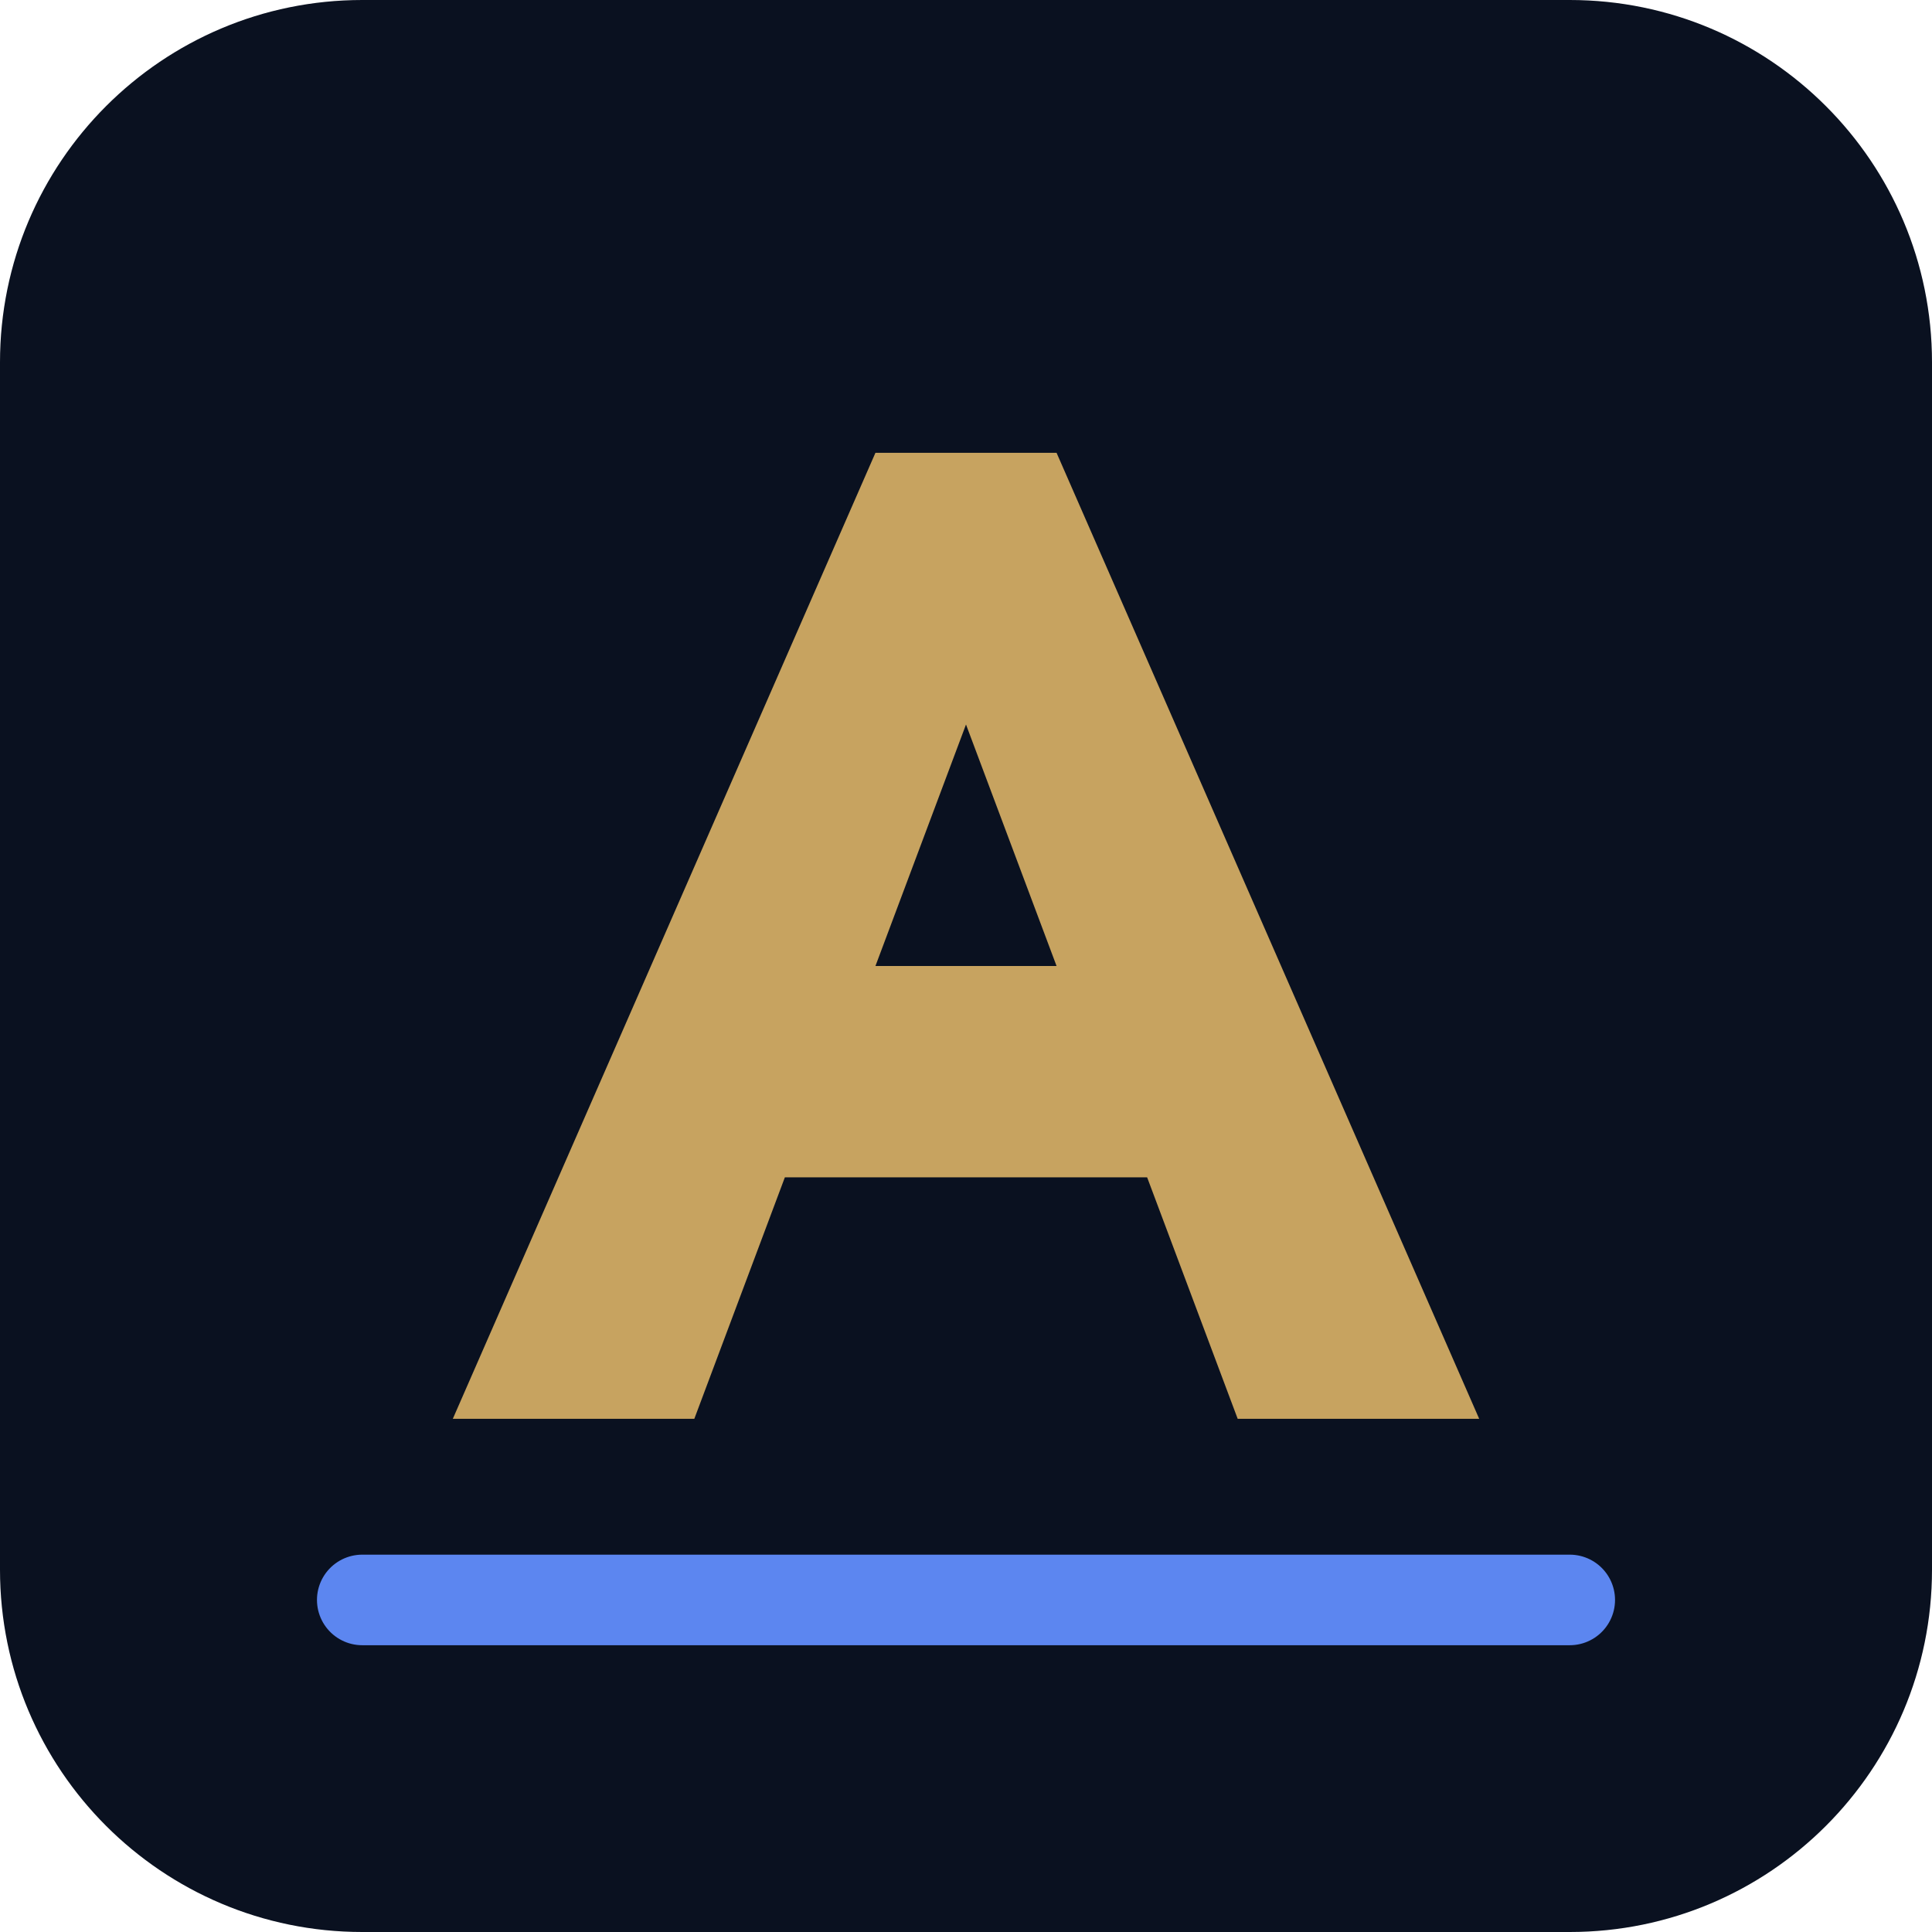
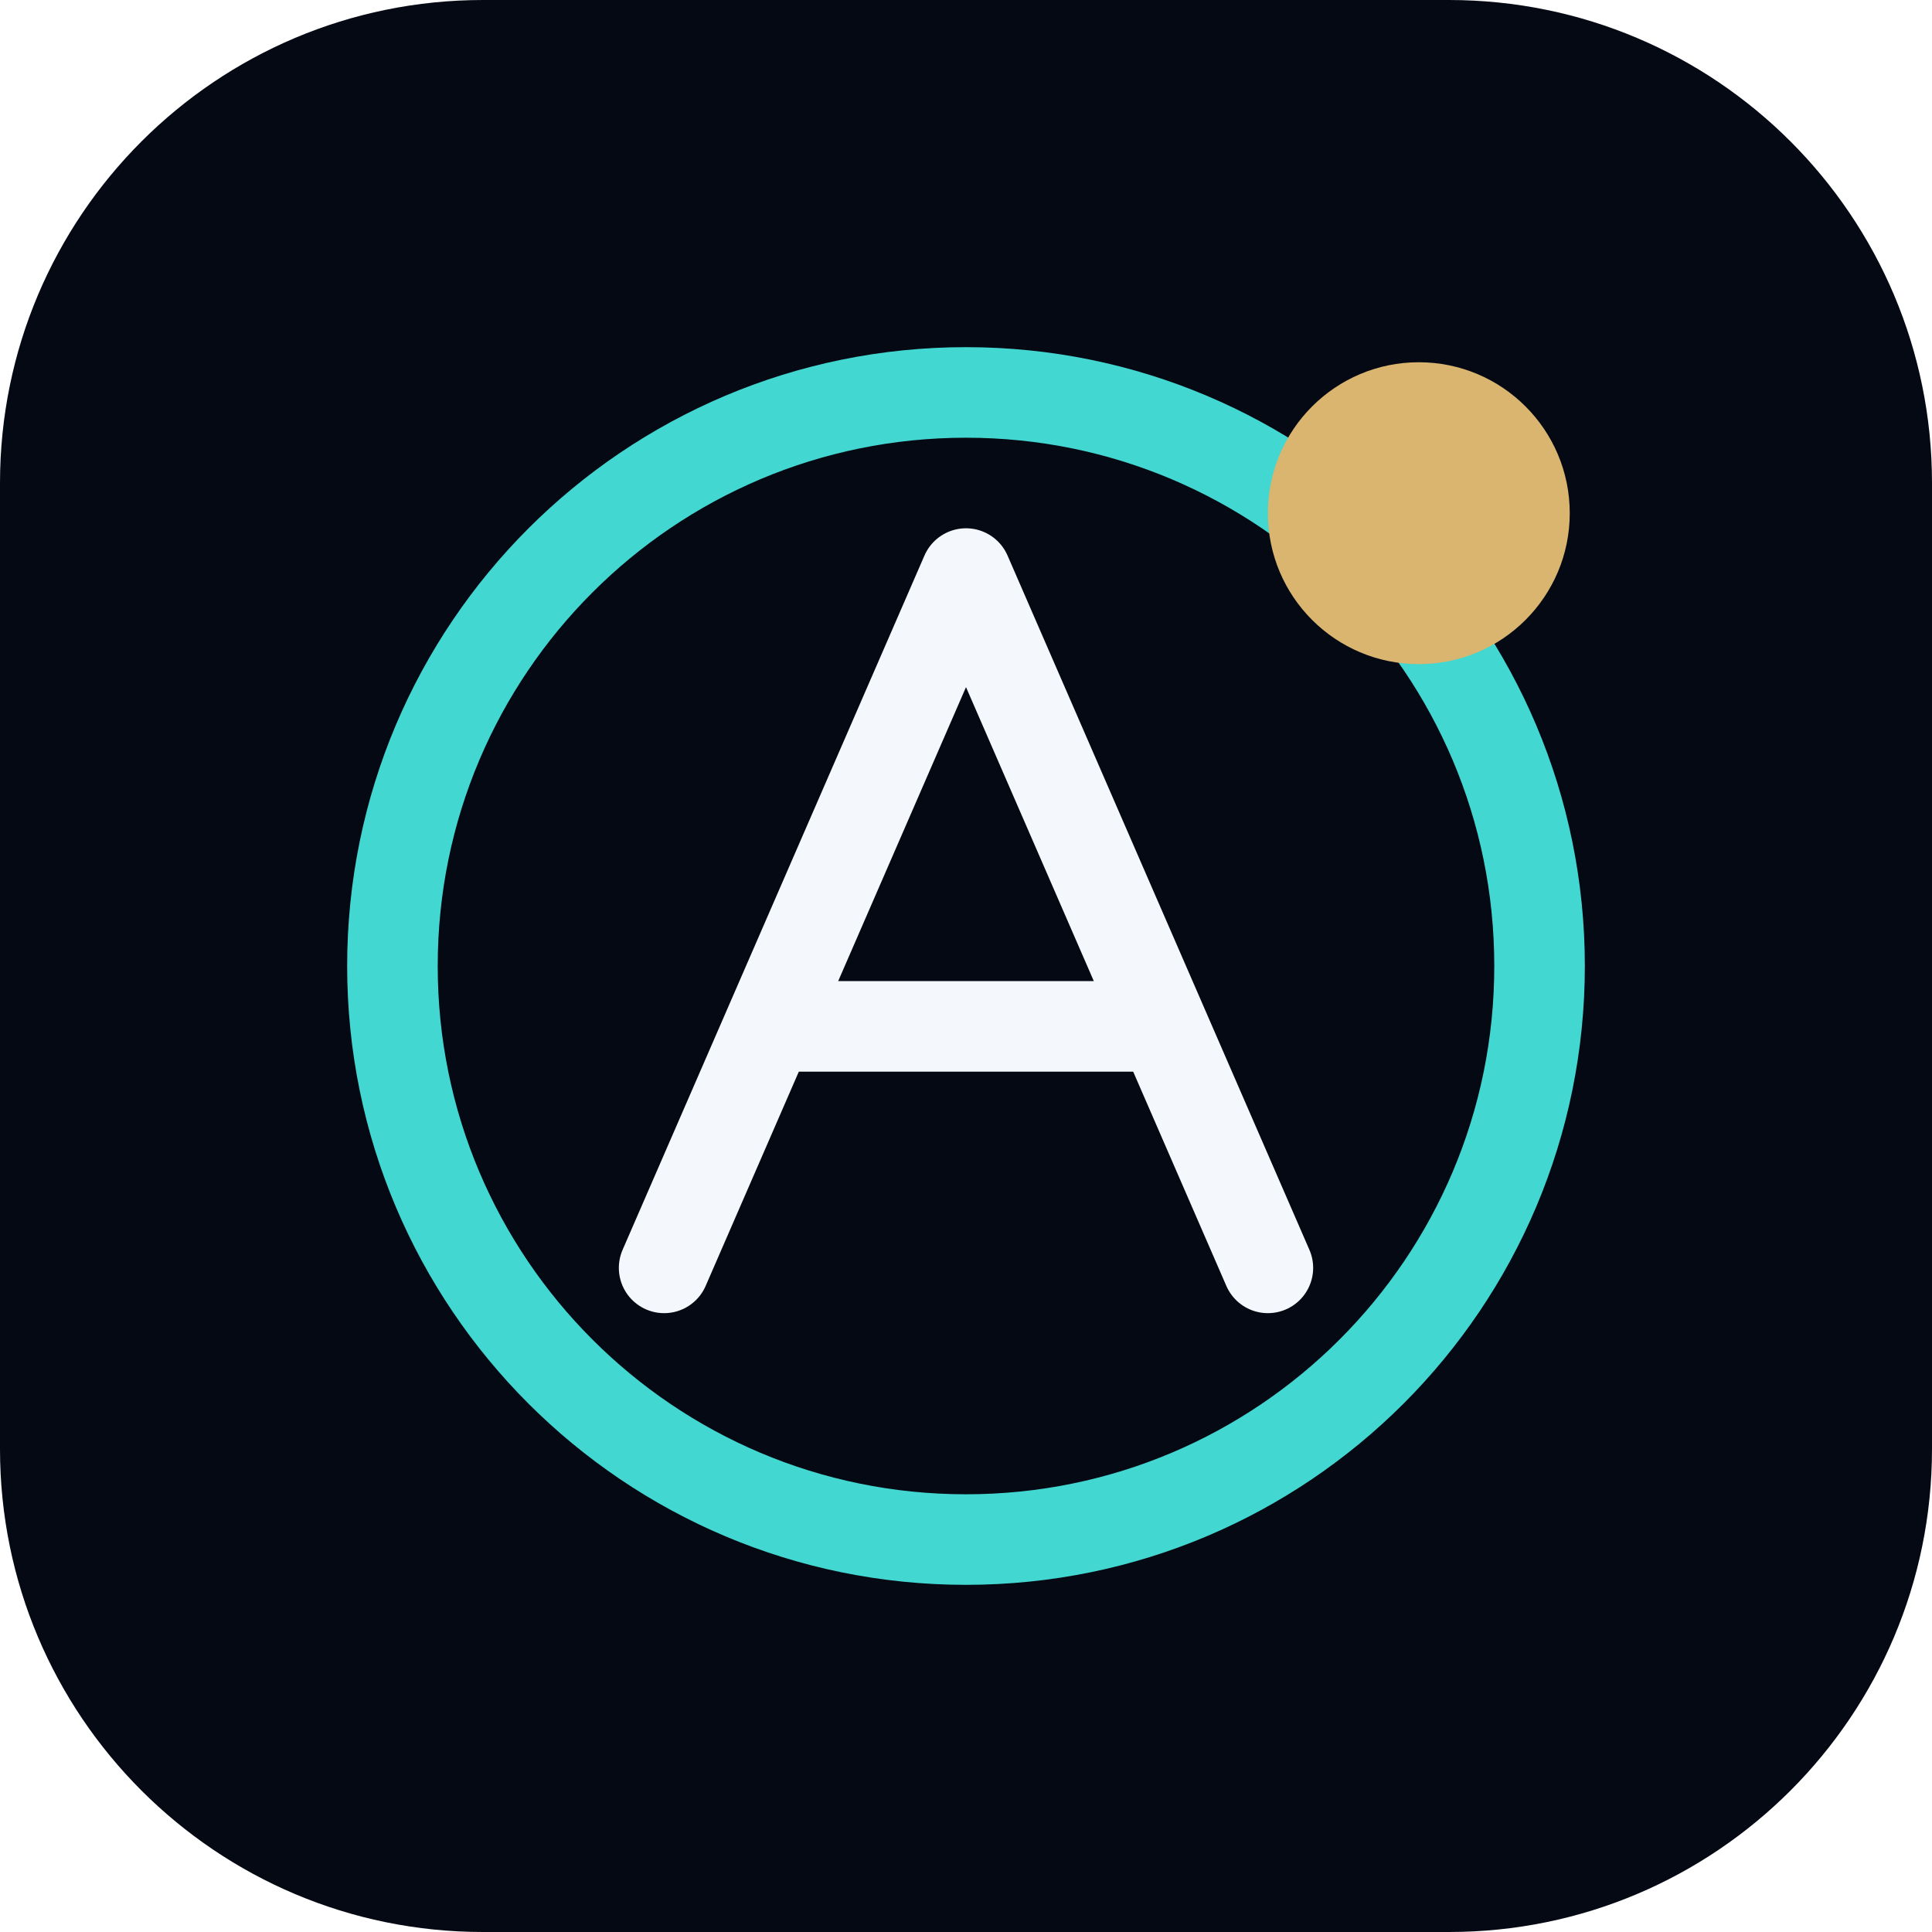
- <svg xmlns="http://www.w3.org/2000/svg" viewBox="0 0 64 64" role="img" aria-labelledby="title">
-   <rect width="64" height="64" rx="12" fill="#0a1120" />
-   <path d="M15 47 29 15h6l14 32h-8l-3-8H26l-3 8h-8Zm14-15h6l-3-8-3 8Z" fill="#c7a360" />
-   <path d="M12 53h40" stroke="#5c86f0" stroke-width="3" stroke-linecap="round" />
+ <svg xmlns="http://www.w3.org/2000/svg" viewBox="0 0 64 64">
+   <rect width="64" height="64" rx="16" fill="#050914" />
+   <circle cx="32" cy="32" r="19" fill="none" stroke="#42d7d0" stroke-width="3" />
+   <path d="M22 42 32 19l10 23M26 34h12" fill="none" stroke="#f4f7fb" stroke-width="3" stroke-linecap="round" stroke-linejoin="round" />
+   <circle cx="47" cy="17" r="5" fill="#d9b56f" />
</svg>
